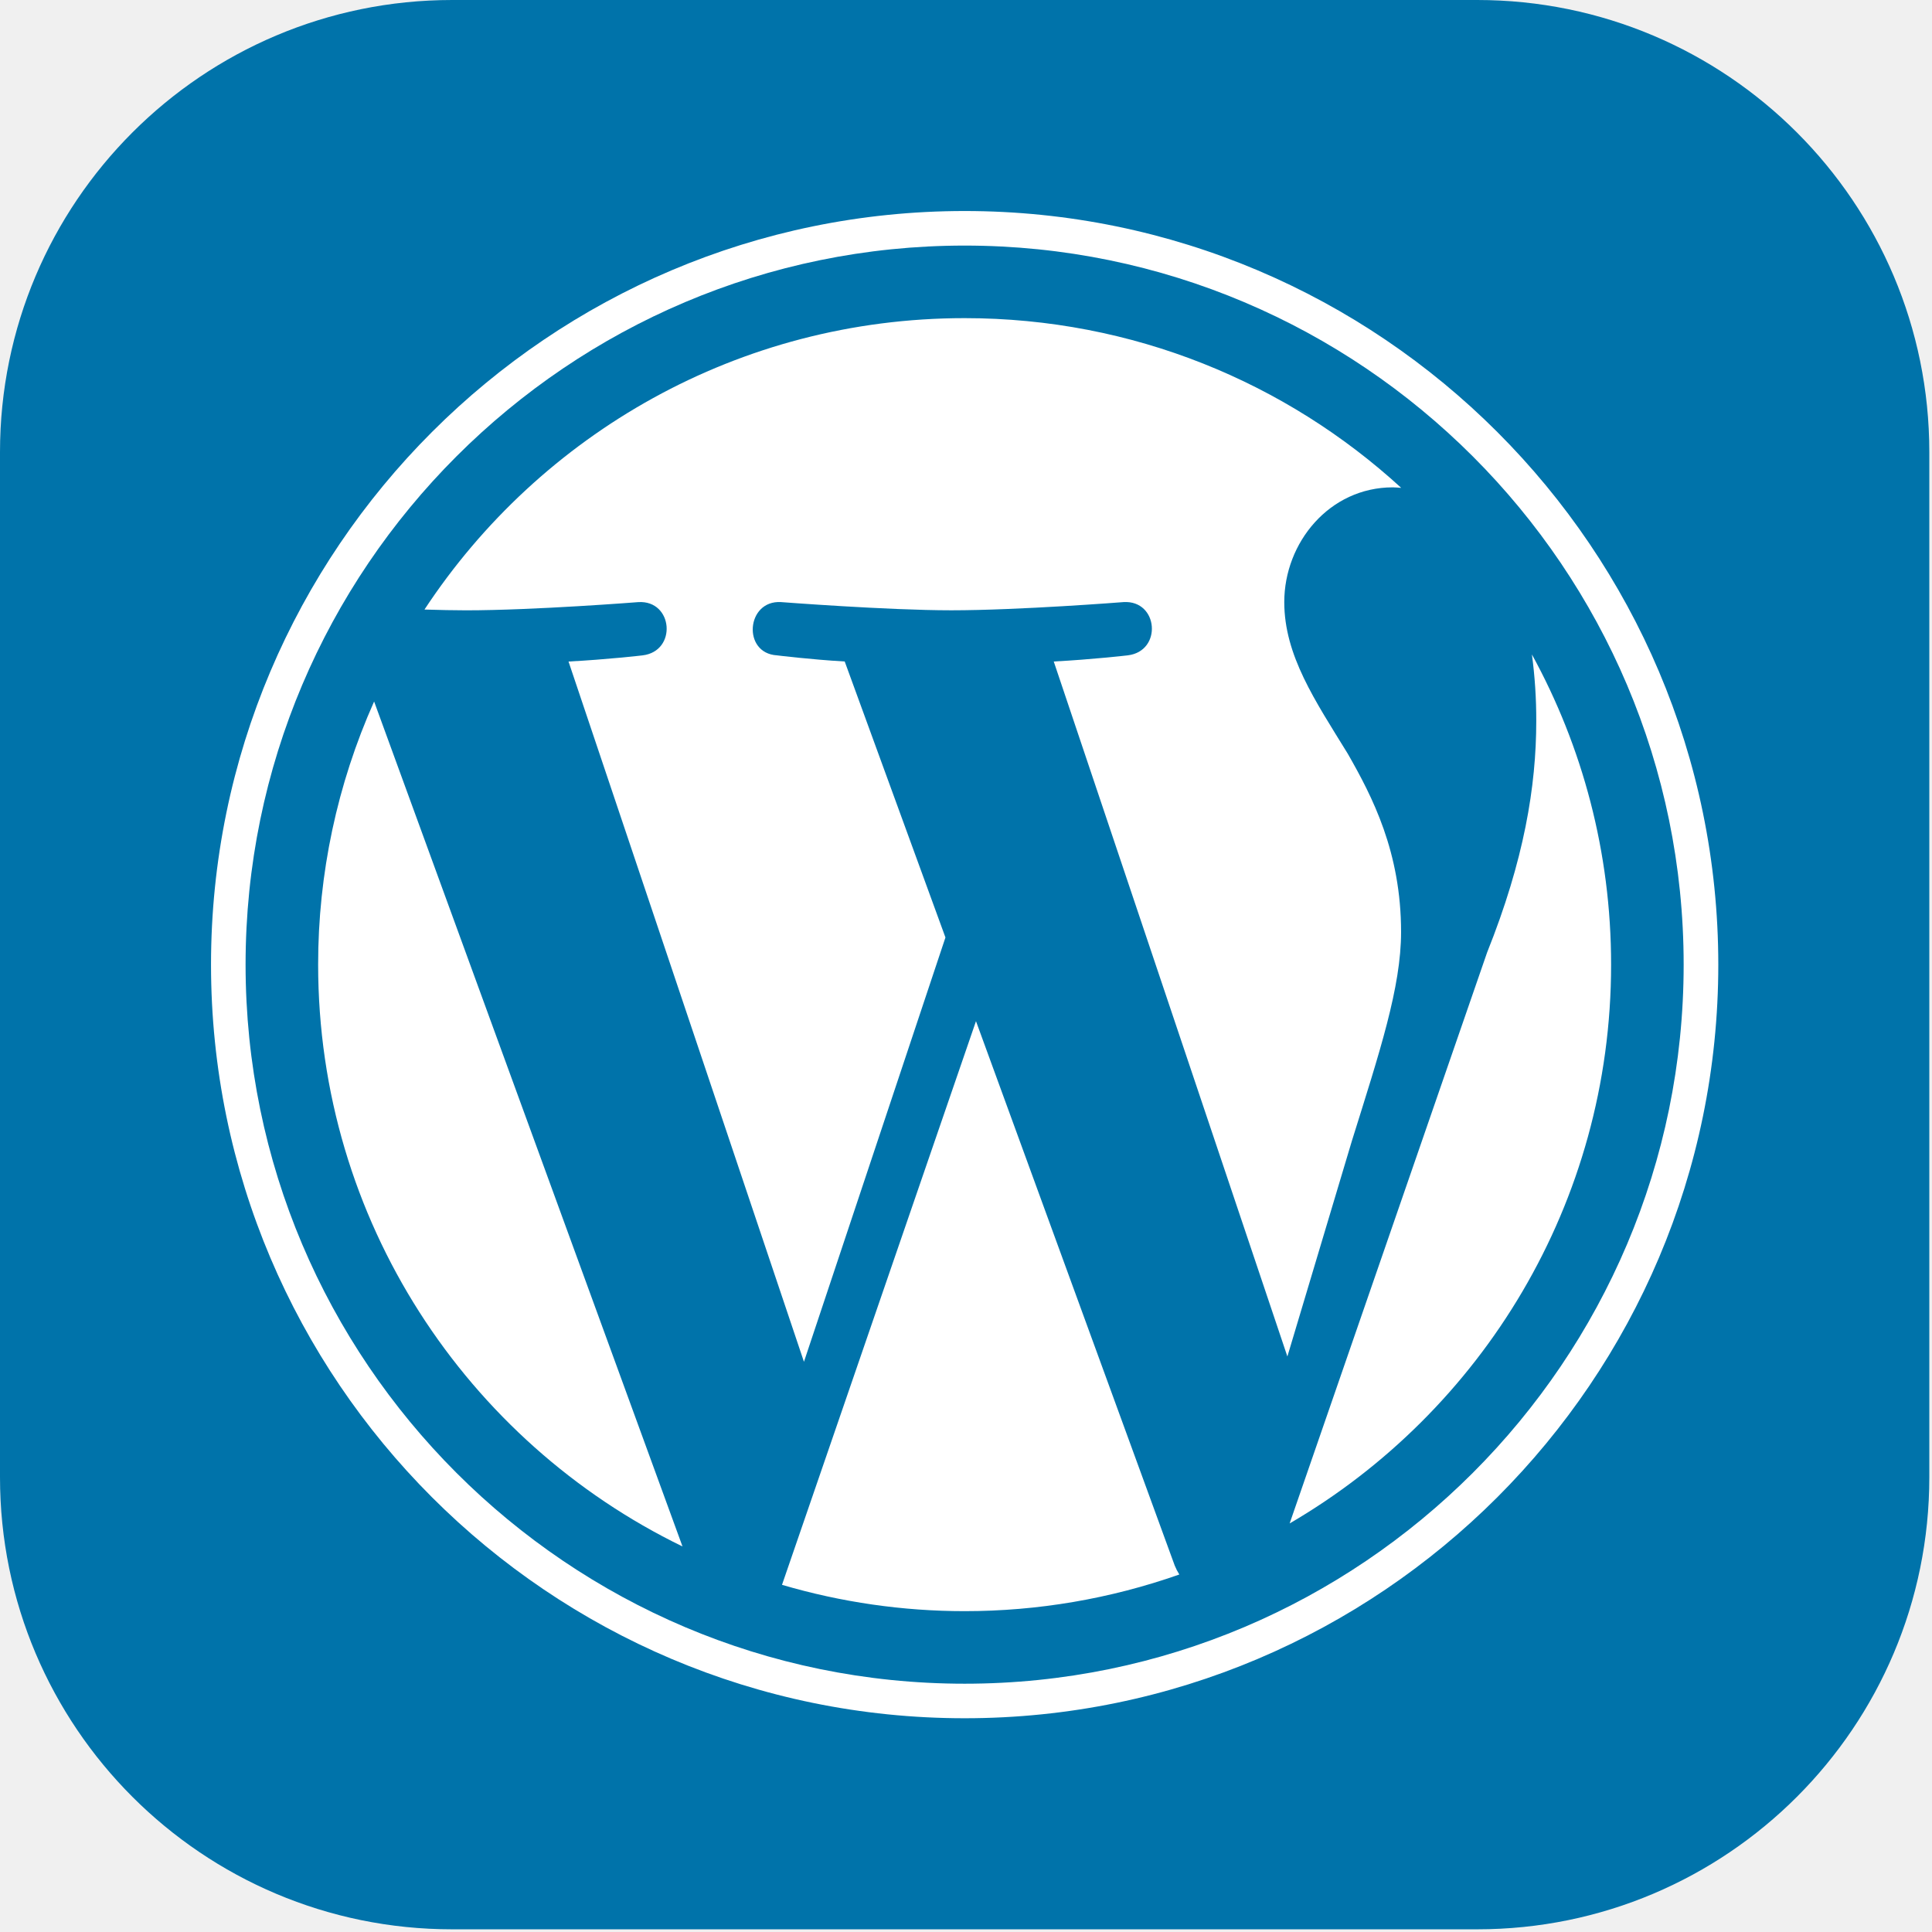
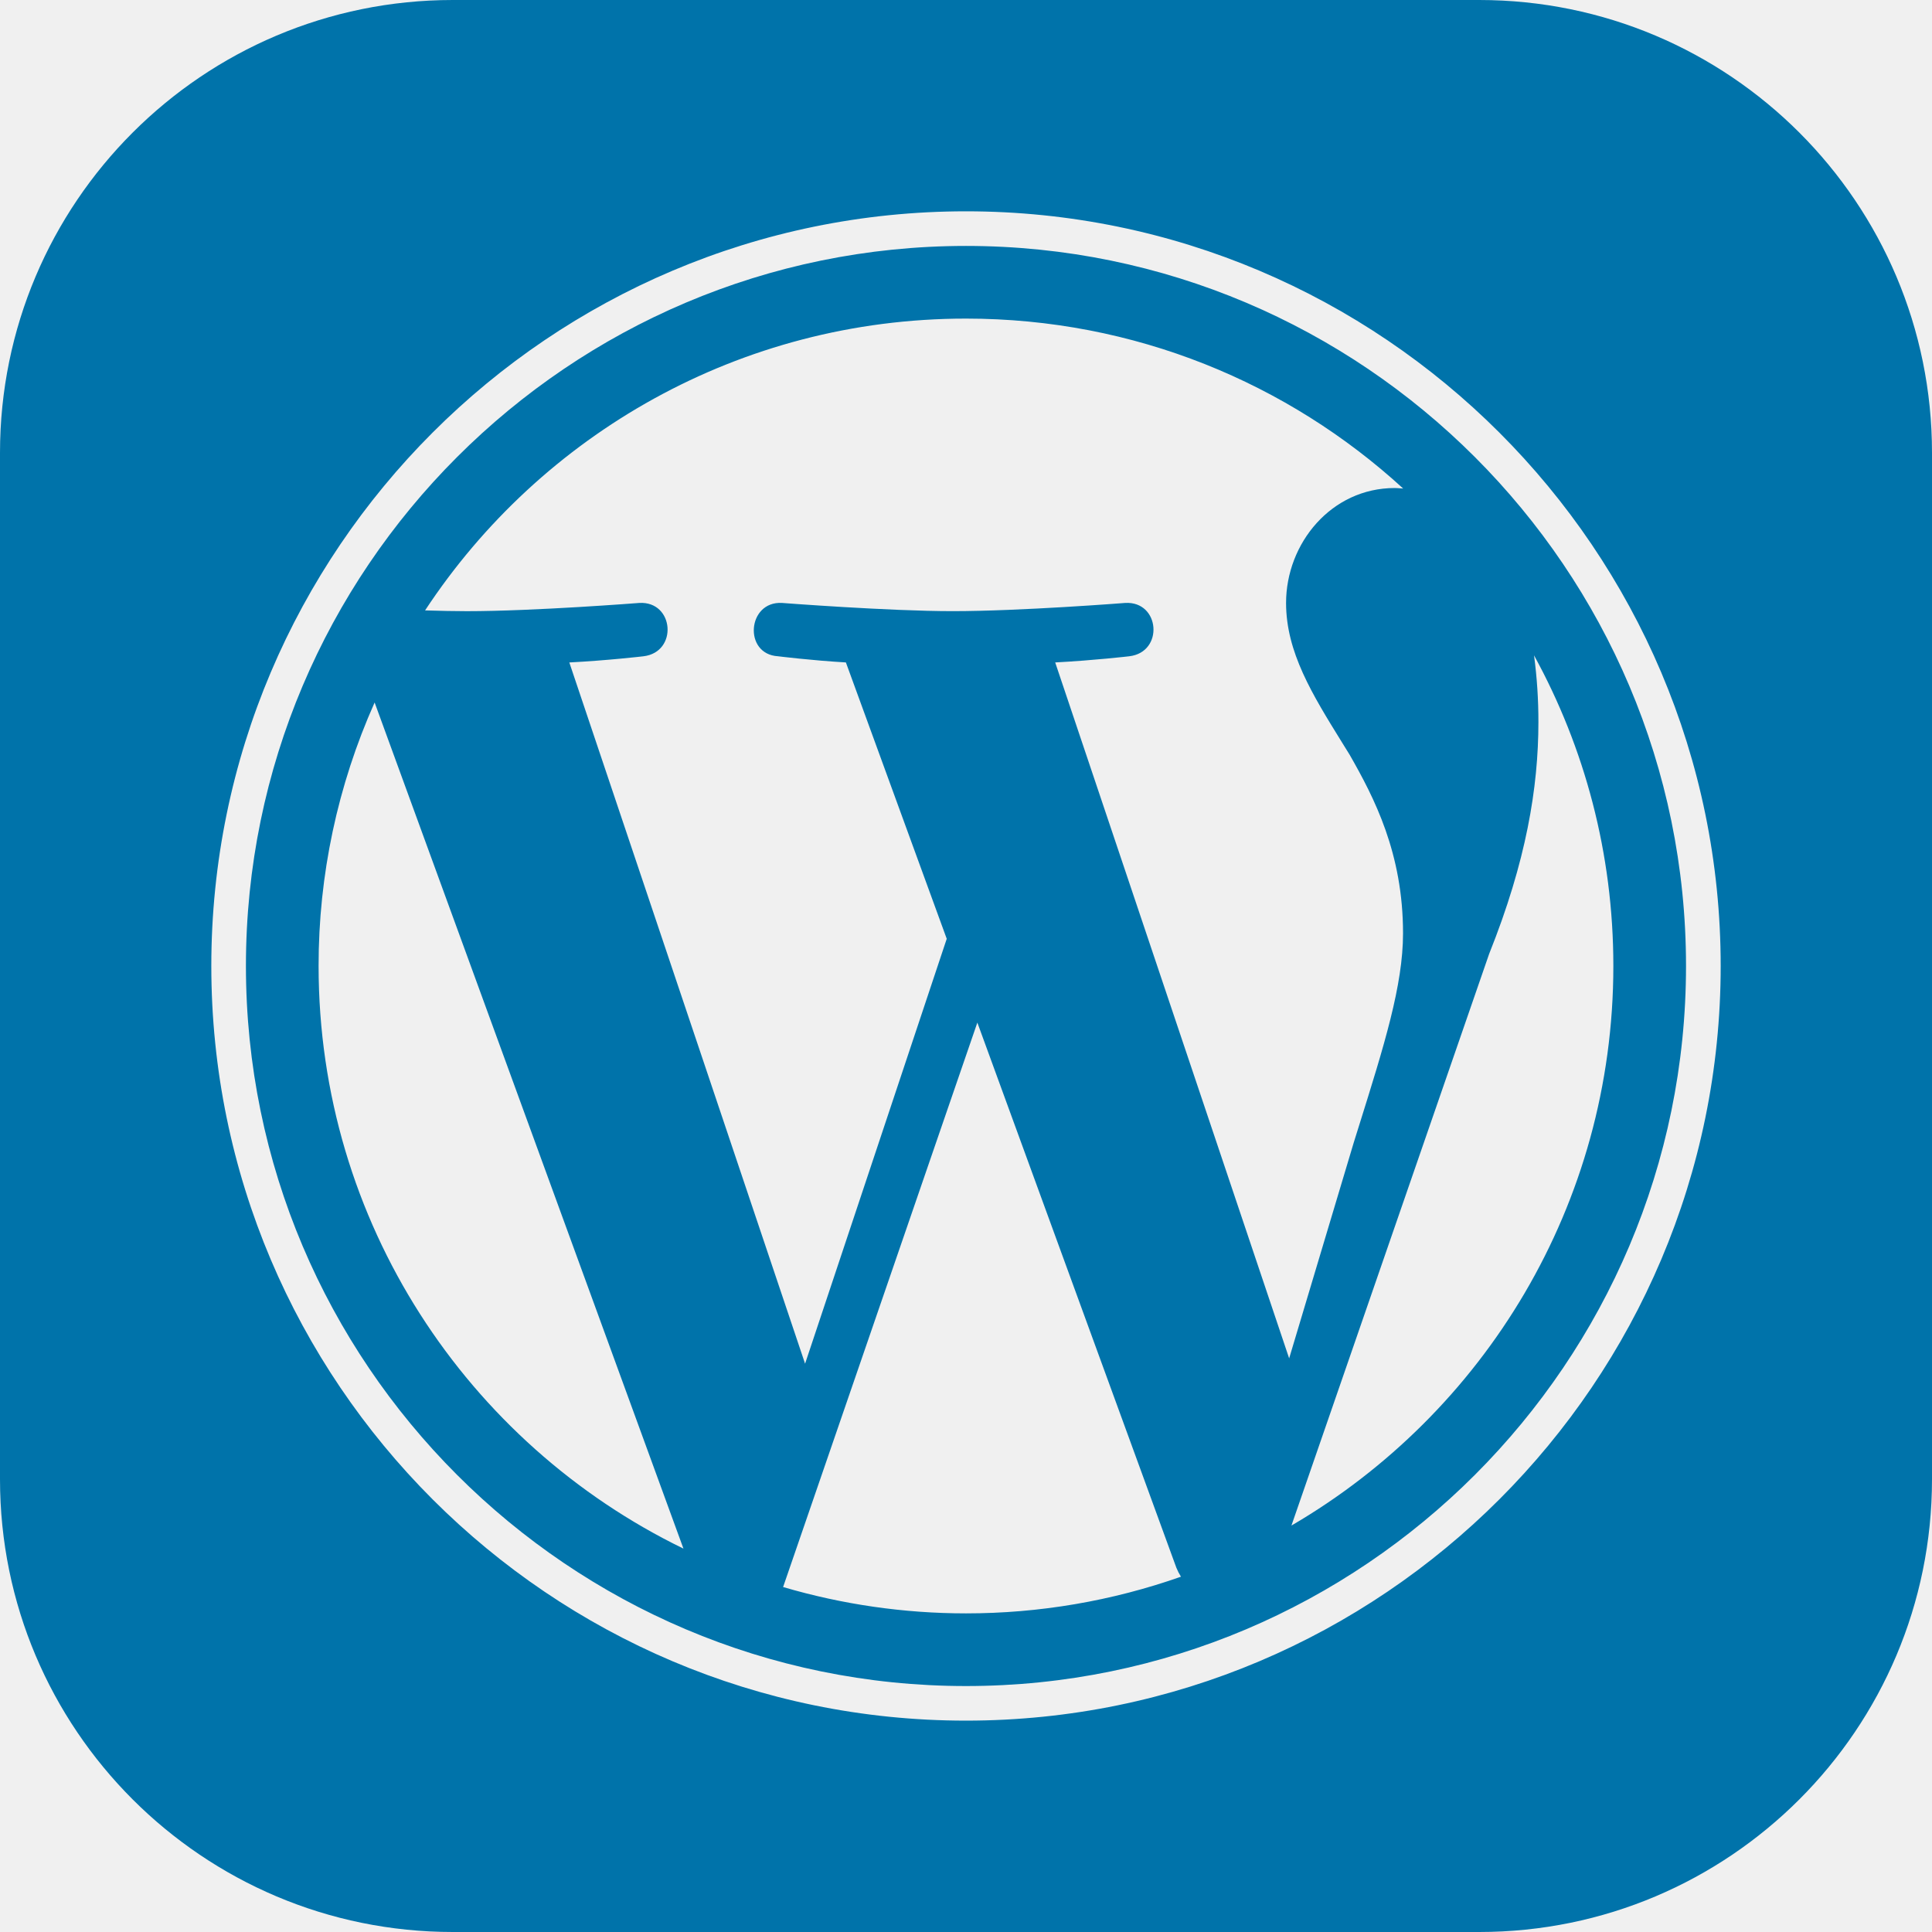
<svg xmlns="http://www.w3.org/2000/svg" width="72" height="72" viewBox="0 0 72 72" fill="none">
-   <path d="M55.049 1.42495e-05L16.851 0C7.545 -2.70271e-06 1.16771e-05 7.545 1.47291e-05 16.851L0 55.049C-7.84495e-07 64.355 7.545 71.9 16.851 71.9H55.049C64.355 71.9 71.9 64.355 71.9 55.049L71.9 16.851C71.9 7.545 64.355 -8.68713e-05 55.049 1.42495e-05Z" fill="#0073AA" />
-   <path d="M11.856 35.948C11.856 45.485 17.399 53.727 25.435 57.632L13.942 26.143C12.565 29.228 11.854 32.57 11.856 35.948ZM52.214 34.733C52.214 31.755 51.145 29.693 50.227 28.088C49.006 26.104 47.861 24.423 47.861 22.438C47.861 20.223 49.541 18.162 51.907 18.162C52.014 18.162 52.115 18.175 52.219 18.181C47.933 14.254 42.222 11.856 35.949 11.856C27.532 11.856 20.127 16.175 15.819 22.716C16.384 22.733 16.917 22.745 17.37 22.745C19.89 22.745 23.79 22.439 23.79 22.439C25.089 22.362 25.243 24.27 23.945 24.424C23.945 24.424 22.64 24.577 21.187 24.653L29.961 50.75L35.234 34.937L31.48 24.652C30.183 24.576 28.954 24.423 28.954 24.423C27.655 24.346 27.807 22.361 29.106 22.438C29.106 22.438 33.084 22.744 35.452 22.744C37.972 22.744 41.873 22.438 41.873 22.438C43.173 22.361 43.325 24.269 42.027 24.423C42.027 24.423 40.719 24.576 39.27 24.652L47.977 50.552L50.38 42.521C51.421 39.188 52.214 36.795 52.214 34.733Z" fill="white" />
-   <path d="M36.372 38.056L29.143 59.062C31.353 59.712 33.645 60.043 35.949 60.043C38.674 60.044 41.38 59.582 43.95 58.677C43.883 58.572 43.826 58.461 43.779 58.345L36.372 38.056ZM57.09 24.389C57.2 25.211 57.254 26.038 57.252 26.866C57.252 29.311 56.796 32.06 55.42 35.496L48.061 56.774C55.224 52.597 60.042 44.837 60.041 35.949C60.042 31.76 58.972 27.821 57.09 24.389Z" fill="white" />
-   <path d="M35.949 7.864C20.463 7.864 7.864 20.462 7.864 35.948C7.864 51.436 20.463 64.034 35.949 64.034C51.435 64.034 64.036 51.436 64.036 35.948C64.035 20.462 51.435 7.864 35.949 7.864ZM35.95 62.747C21.174 62.747 9.152 50.725 9.152 35.948C9.152 21.172 21.173 9.152 35.949 9.152C50.725 9.152 62.745 21.172 62.745 35.948C62.745 50.725 50.725 62.747 35.95 62.747Z" fill="white" />
+   <path fill-rule="evenodd" clip-rule="evenodd" d="M16.875 0H55.125C64.445 0 72 7.555 72 16.875V55.125C72 64.445 64.445 72 55.125 72H16.875C7.555 72 0 64.445 0 55.125V16.875C0 7.555 7.555 0 16.875 0ZM25.47 57.712C17.423 53.801 11.873 45.548 11.873 35.999C11.87 32.615 12.582 29.269 13.961 26.18L25.47 57.712ZM50.297 28.127C51.216 29.735 52.287 31.799 52.287 34.781C52.287 36.719 51.588 38.949 50.64 41.974C50.577 42.173 50.514 42.375 50.45 42.581L48.043 50.622L39.324 24.687C40.776 24.611 42.086 24.457 42.086 24.457C43.385 24.303 43.233 22.393 41.931 22.47C41.931 22.47 38.024 22.776 35.501 22.776C33.13 22.776 29.146 22.47 29.146 22.47C27.846 22.393 27.694 24.381 28.994 24.457C28.994 24.457 30.224 24.611 31.524 24.687L35.282 34.986L30.003 50.821L21.217 24.688C22.671 24.612 23.978 24.458 23.978 24.458C25.278 24.304 25.124 22.394 23.823 22.47C23.823 22.47 19.917 22.777 17.394 22.777C16.941 22.777 16.407 22.765 15.841 22.748C20.155 16.197 27.571 11.873 35.999 11.873C42.281 11.873 47.999 14.274 52.292 18.206C52.255 18.204 52.218 18.201 52.181 18.198C52.114 18.193 52.048 18.187 51.979 18.187C49.61 18.187 47.928 20.252 47.928 22.47C47.928 24.303 48.904 25.878 50.015 27.672C50.108 27.822 50.203 27.974 50.297 28.127ZM36.423 38.109L29.184 59.144C31.397 59.795 33.692 60.126 35.999 60.126C38.728 60.127 41.437 59.665 44.011 58.759C43.944 58.653 43.887 58.542 43.84 58.426L36.423 38.109ZM57.169 24.423C57.279 25.245 57.333 26.074 57.332 26.904C57.332 29.352 56.875 32.104 55.497 35.546L48.128 56.853C55.3 52.67 60.125 44.9 60.125 35.999C60.125 31.804 59.054 27.86 57.169 24.423ZM7.875 35.998C7.875 20.491 20.492 7.875 35.999 7.875C51.506 7.875 64.124 20.491 64.125 35.998C64.125 51.508 51.506 64.123 35.999 64.123C20.492 64.123 7.875 51.508 7.875 35.998ZM9.165 35.998C9.165 50.795 21.203 62.834 35.999 62.834C50.795 62.834 62.833 50.795 62.833 35.998C62.833 21.202 50.795 9.165 35.999 9.165C21.203 9.165 9.165 21.202 9.165 35.998Z" fill="#0073AA" />
</svg>
